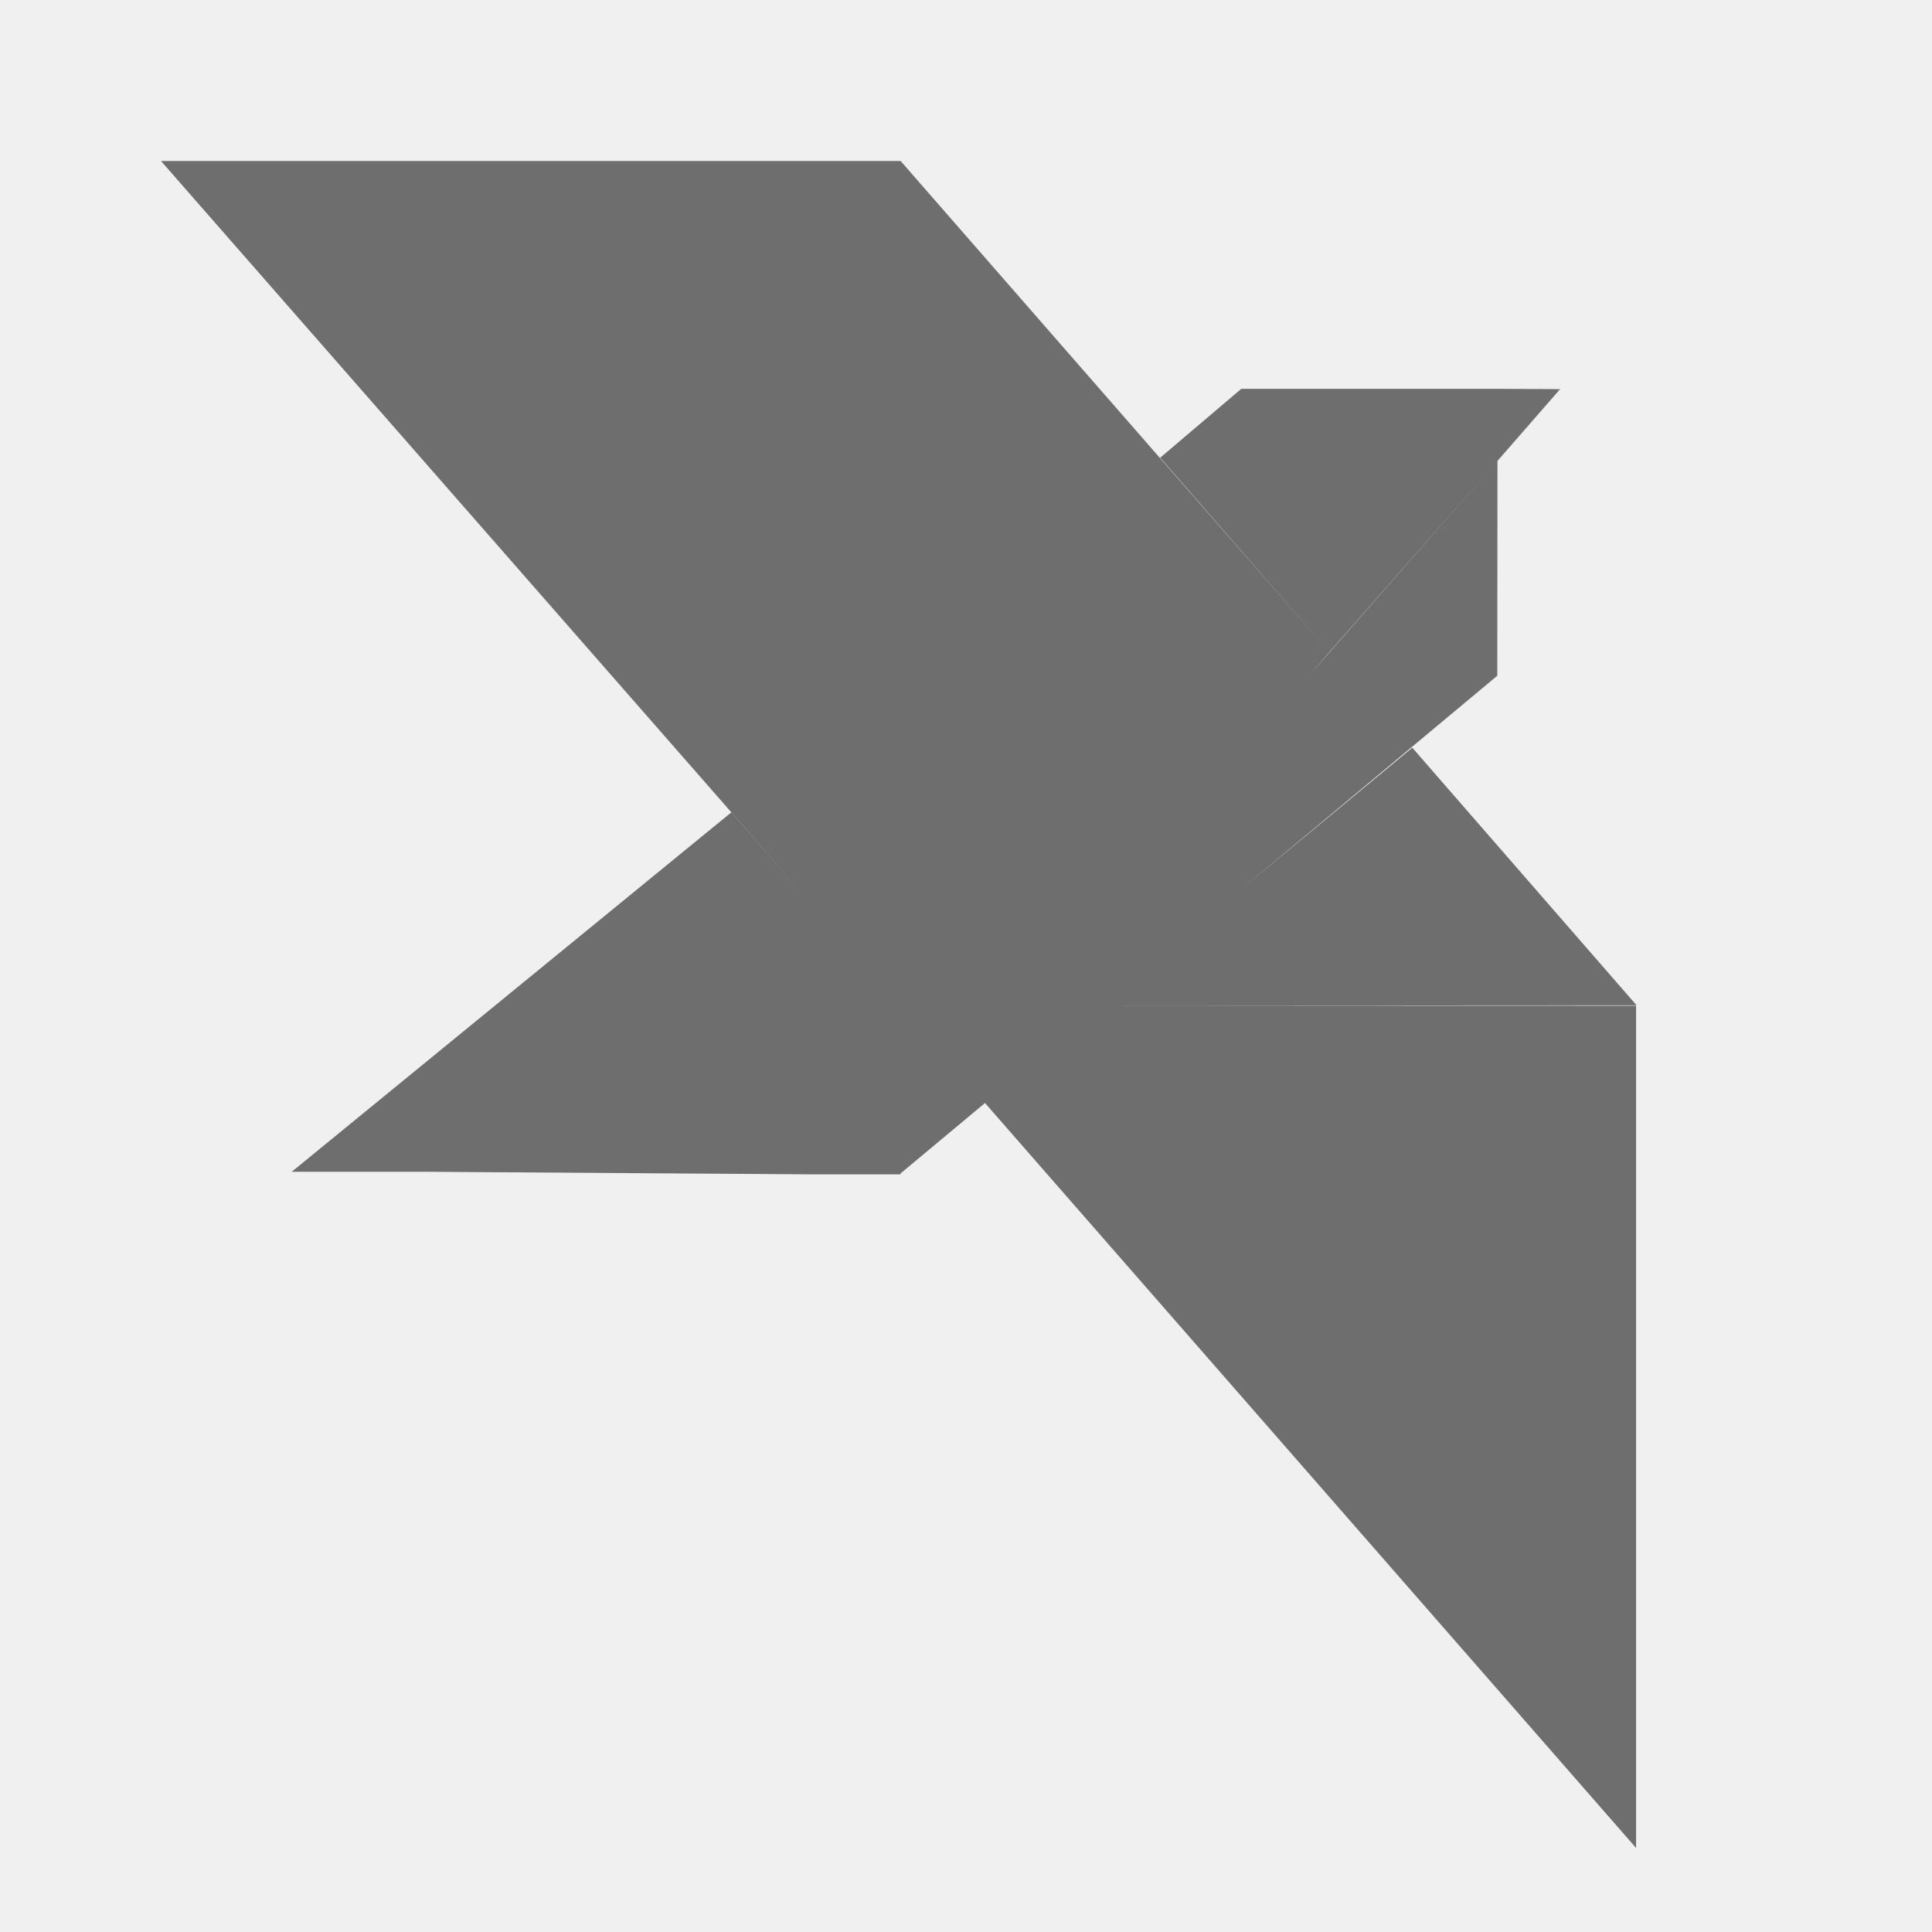
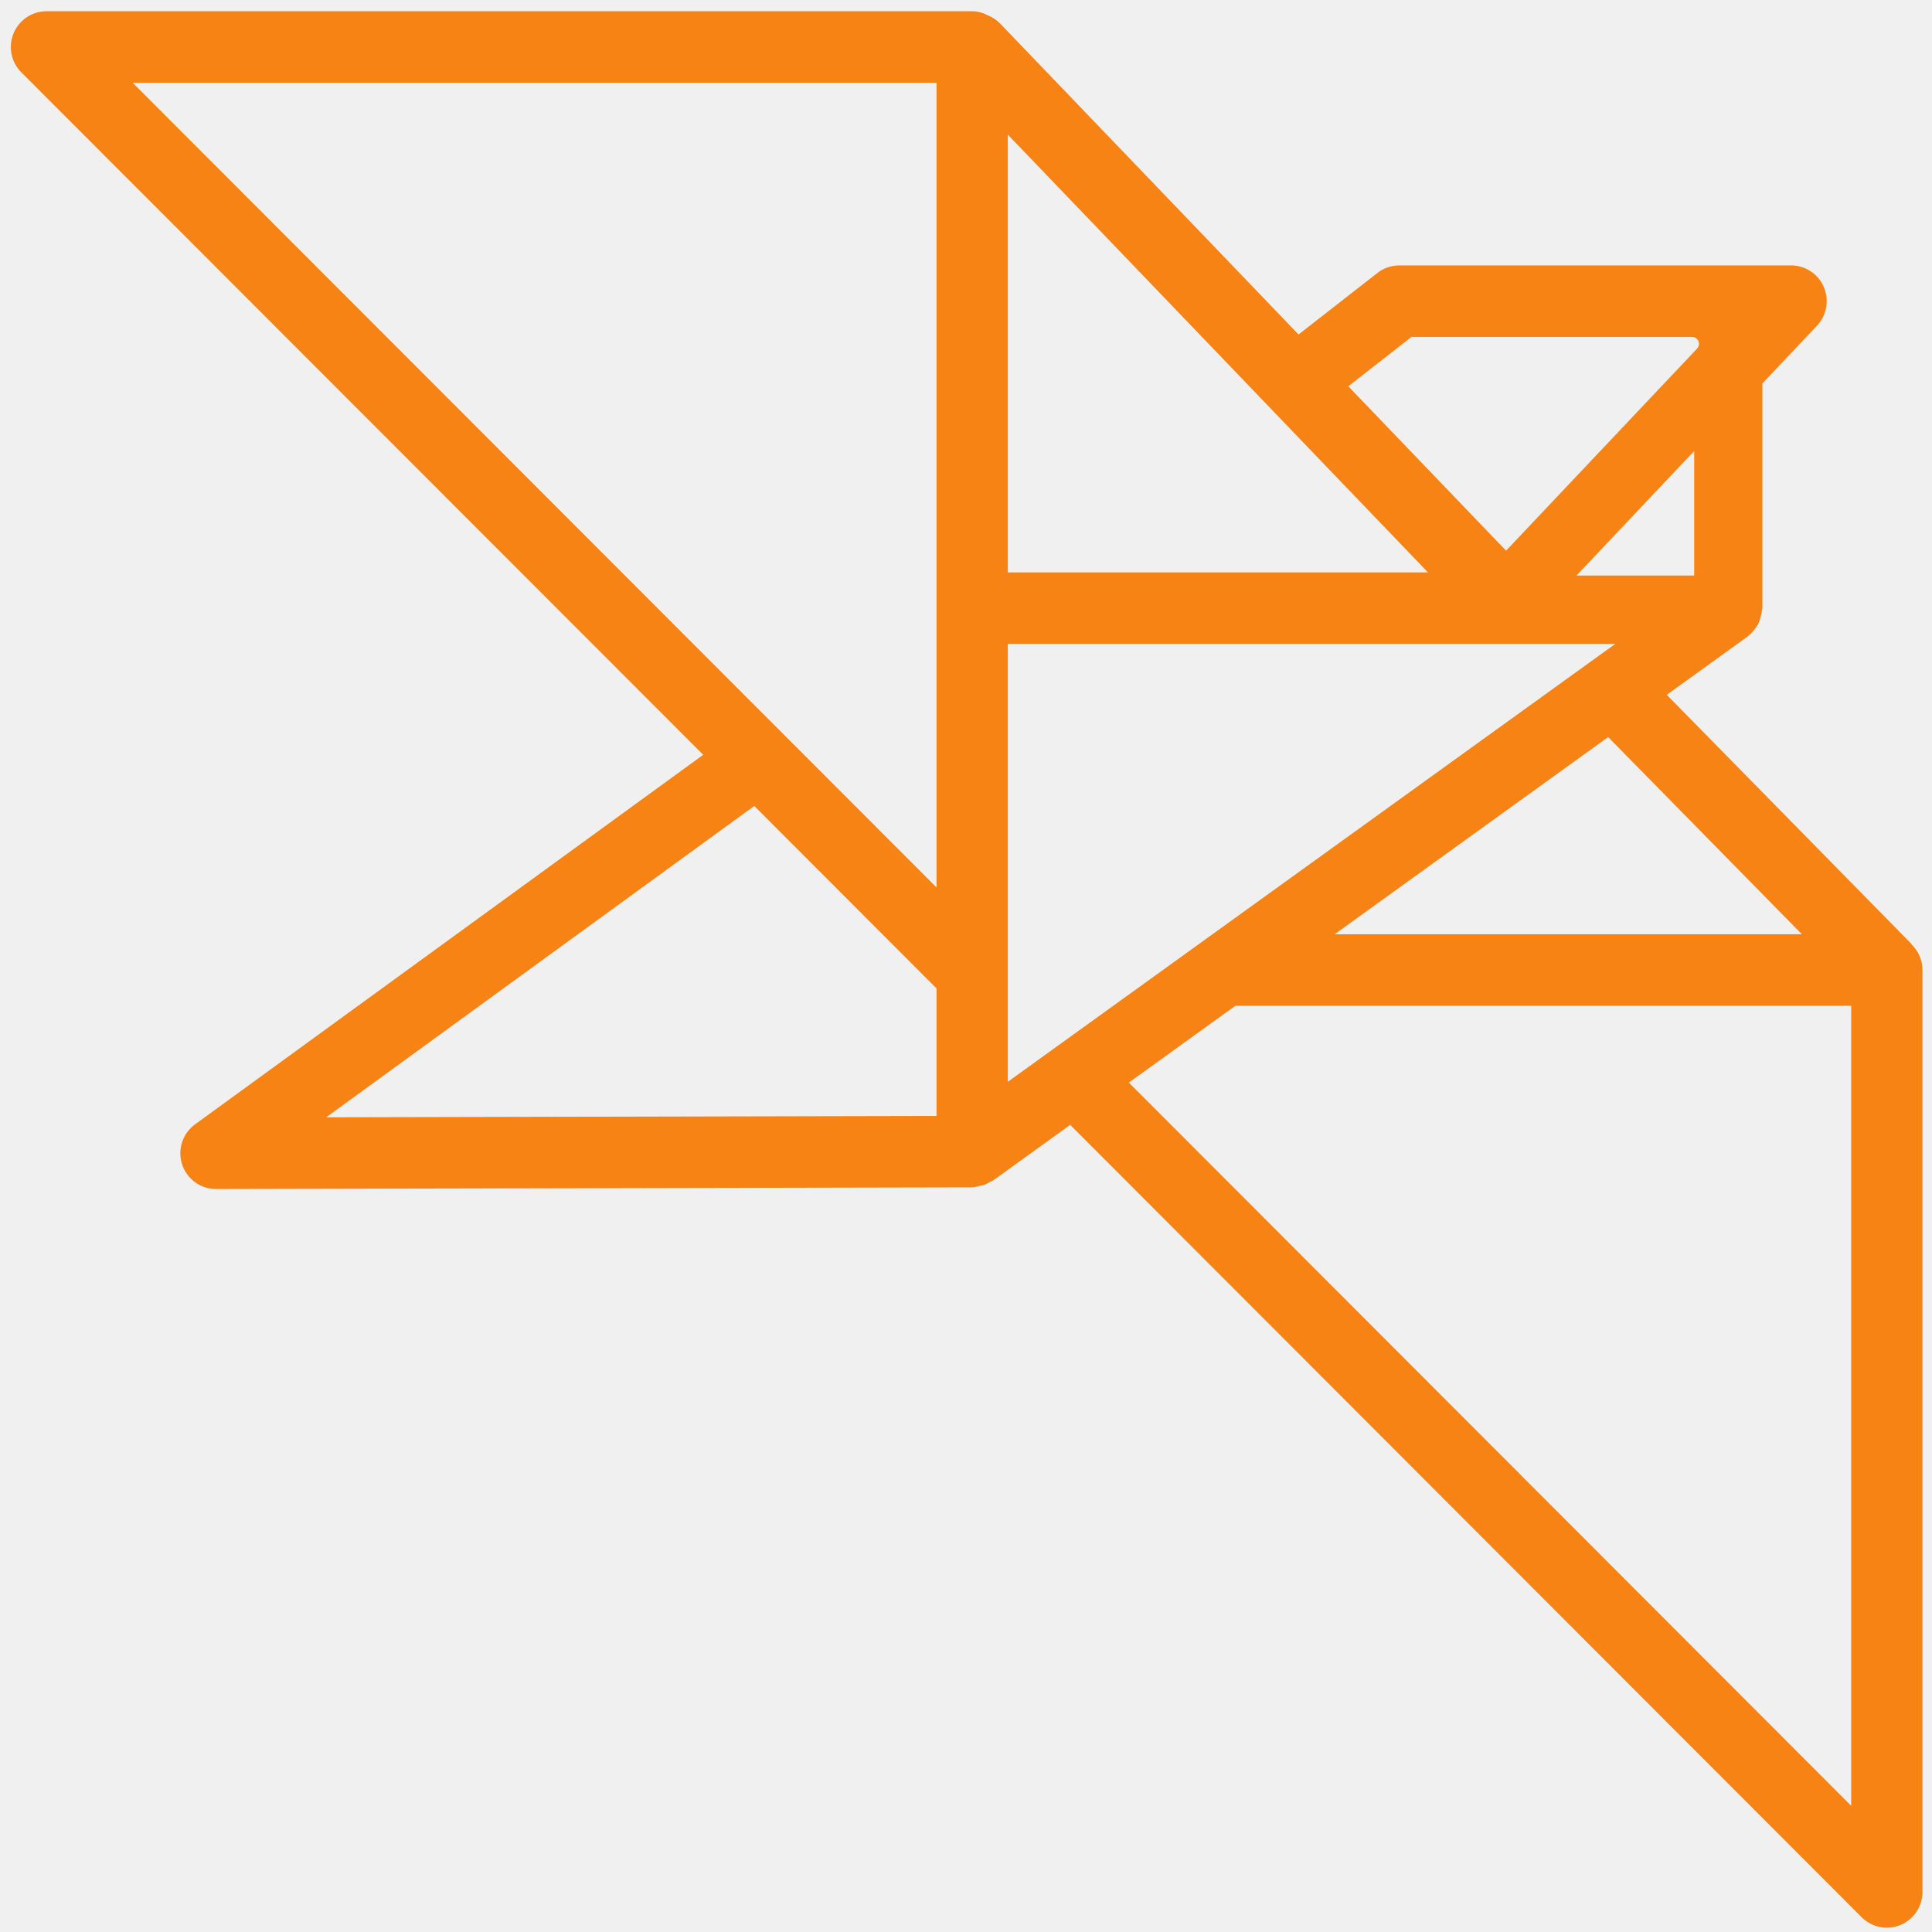
- <svg xmlns="http://www.w3.org/2000/svg" width="12" height="12" viewBox="0 0 12 12">
-   <path fill="#6E6E6E" fill-rule="evenodd" d="M4.594,7.99360578e-15 L7.257,3.05 L7.13,3.197 L8.301,1.863 L8.3,3.197 L6.704,4.528 L7.772,3.644 L9.165,5.244 L5.843,5.246 L9.162,5.247 L9.162,10.478 L5.118,5.851 L4.593,6.289 L4.594,6.294 L4.02,6.294 L1.634,6.278 L0.812,6.278 L3.542,4.046 L3.965,4.528 L5.81186757e-07,6.39886633e-05 L4.594,7.99360578e-15 Z M8.301,1.415 L8.69,1.417 L8.301,1.863 L7.257,3.05 L6.206,1.843 L6.71,1.415 L8.301,1.415 Z" transform="translate(1 1)" />
+ <svg xmlns="http://www.w3.org/2000/svg" width="12" height="12" xml:space="preserve" overflow="hidden" version="1.1" id="svg19" viewBox="0 0 12 12">
+   <defs id="defs4">
+     <clipPath id="clip0">
+       <rect x="325" y="204" width="111" height="109" id="rect1" />
+     </clipPath>
+     <clipPath id="clip1">
+       <rect x="325" y="204" width="111" height="109" id="rect2" />
+     </clipPath>
+     <clipPath id="clip2">
+       <rect x="326" y="204" width="110" height="109" id="rect3" />
+     </clipPath>
+     <clipPath id="clip3">
+       <rect x="326" y="204" width="110" height="109" id="rect4" />
+     </clipPath>
+   </defs>
+   <g clip-path="url(#clip0)" transform="matrix(0.1092111,0,0,0.1092111,-35.54865,-22.2097)" id="g19">
+     <g clip-path="url(#clip1)" id="g18">
+       <g clip-path="url(#clip2)" id="g17">
+         <g clip-path="url(#clip3)" id="g16">
+           <path d="m 163.184,88.968 c -5.295,0 -9.762,-1.978 -13.28,-5.88 V 108.375 H 138.679 V 39.332 h 11.225 v 34.698 c 2.101,3.771 5.321,5.683 9.57,5.683 2.741,0 4.842,-0.684 6.248,-2.029 1.401,-1.346 2.113,-3.686 2.113,-6.96 V 39.332 h 11.224 v 31.795 c -0.153,11.839 -5.493,17.841 -15.875,17.841" fill="#ffffff" fill-rule="nonzero" fill-opacity="1" transform="matrix(1,0,0,-1.00359,326.121,313)" id="path4" />
+           <path d="m 209.87,79.891 c 2.942,0 5.275,-0.919 6.934,-2.738 1.663,-1.824 2.624,-4.562 2.859,-8.13 v -0.625 h -20.321 c 0.514,3.577 1.671,6.41 3.441,8.423 1.788,2.037 4.175,3.07 7.087,3.07 z m 0.044,9.077 c -4.158,0 -7.982,-1.077 -11.365,-3.204 -3.379,-2.124 -6.041,-5.136 -7.911,-8.947 -1.867,-3.806 -2.814,-8.189 -2.814,-13.024 v -1.342 c 0,-7.228 2.177,-13.101 6.468,-17.454 4.295,-4.351 9.971,-6.559 16.875,-6.559 4.031,0 7.722,0.811 10.968,2.41 3.246,1.603 5.879,3.887 7.827,6.79 l 0.084,0.125 -6.109,5.829 -0.122,-0.155 c -3.08,-3.959 -7.125,-5.968 -12.022,-5.968 -3.482,0 -6.411,1.156 -8.707,3.436 -2.262,2.247 -3.584,5.335 -3.934,9.177 h 31.601 v 4.561 c 0,7.699 -1.828,13.738 -5.434,17.957 -3.611,4.226 -8.795,6.369 -15.405,6.369" fill="#ffffff" fill-rule="nonzero" fill-opacity="1" transform="matrix(1,0,0,-1.00359,326.121,313)" id="path5" />
+           <path d="m 239.519,39.332 h 11.222 V 108.375 H 239.519 V 39.332" fill="#ffffff" fill-rule="nonzero" fill-opacity="1" transform="matrix(1,0,0,-1.00359,326.121,313)" id="path6" />
+           <path d="m 268.539,106.453 c -2.007,0 -3.575,-0.575 -4.666,-1.71 -1.086,-1.133 -1.638,-2.574 -1.638,-4.284 0,-1.679 0.552,-3.097 1.638,-4.216 1.087,-1.117 2.658,-1.685 4.666,-1.685 2.011,0 3.588,0.568 4.689,1.685 1.103,1.119 1.662,2.537 1.662,4.216 0,1.708 -0.559,3.151 -1.662,4.286 -1.105,1.133 -2.682,1.708 -4.689,1.708" fill="#ffffff" fill-rule="nonzero" fill-opacity="1" transform="matrix(1,0,0,-1.00359,326.121,313)" id="path7" />
+           <path d="m 262.907,39.332 h 11.222 V 88.074 H 262.907 V 39.332" fill="#ffffff" fill-rule="nonzero" fill-opacity="1" transform="matrix(1,0,0,-1.00359,326.121,313)" id="path8" />
+           <path d="m 305.522,47.649 c -3.411,0 -6.078,1.365 -7.926,4.057 -1.863,2.713 -2.806,6.554 -2.806,11.415 0,5.544 0.952,9.744 2.828,12.49 1.866,2.722 4.553,4.103 7.994,4.103 4.335,0 7.525,-1.912 9.48,-5.681 V 53.462 c -2.016,-3.858 -5.234,-5.813 -9.57,-5.813 z m 9.57,36.234 c -3.142,3.376 -7.263,5.085 -12.253,5.085 -5.843,0 -10.571,-2.303 -14.05,-6.846 -3.465,-4.525 -5.223,-10.601 -5.223,-18.061 0,-7.844 1.781,-14.139 5.291,-18.712 3.521,-4.585 8.194,-6.911 13.892,-6.911 5.309,0 9.639,1.9 12.881,5.649 l 0.492,-4.594 0.016,-0.16 h 10.176 V 108.375 H 315.092 V 83.883" fill="#ffffff" fill-rule="nonzero" fill-opacity="1" transform="matrix(1,0,0,-1.00359,326.121,313)" id="path9" />
+           <path d="m 357.975,47.468 c -3.59,0 -6.429,1.397 -8.442,4.152 -2.023,2.771 -3.05,6.669 -3.05,11.591 0,5.542 1.04,9.756 3.096,12.526 2.039,2.757 4.834,4.154 8.307,4.154 3.532,0 6.363,-1.42 8.42,-4.219 2.068,-2.822 3.119,-6.697 3.119,-11.524 0,-5.449 -1.02,-9.642 -3.031,-12.462 -1.997,-2.801 -4.83,-4.219 -8.419,-4.219 z m 15.937,35.138 c -4.088,4.221 -9.481,6.362 -16.026,6.362 -4.425,0 -8.396,-1.04 -11.808,-3.09 -3.413,-2.05 -6.097,-5.023 -7.983,-8.838 -1.881,-3.804 -2.836,-8.141 -2.836,-12.89 v -0.535 c 0,-7.583 2.085,-13.741 6.195,-18.298 4.114,-4.564 9.672,-6.878 16.521,-6.878 4.483,0 8.493,1.048 11.922,3.112 3.427,2.064 6.098,5.023 7.937,8.792 1.837,3.767 2.769,8.097 2.769,12.872 l -0.045,2.555 c -0.331,6.959 -2.566,12.624 -6.646,16.838" fill="#ffffff" fill-rule="nonzero" fill-opacity="1" transform="matrix(1,0,0,-1.00359,326.121,313)" id="path10" />
+           <path d="m 414.096,88.968 c -5.686,0 -10.37,-2.087 -13.933,-6.206 l -0.296,5.312 H 389.279 V 39.332 h 11.222 v 34.564 c 2.104,3.86 5.341,5.818 9.614,5.818 2.945,0 5.088,-0.725 6.376,-2.155 1.29,-1.438 1.943,-3.692 1.943,-6.702 v -31.524 h 11.224 v 32.154 c -0.182,11.6 -5.415,17.482 -15.562,17.482" fill="#ffffff" fill-rule="nonzero" fill-opacity="1" transform="matrix(1,0,0,-1.00359,326.121,313)" id="path11" />
+           <path d="m 446.408,51.135 c -2.039,0 -3.647,-0.598 -4.78,-1.777 -1.13,-1.177 -1.705,-2.671 -1.705,-4.439 0,-1.772 0.591,-3.243 1.754,-4.374 1.161,-1.133 2.749,-1.707 4.731,-1.707 2.063,0 3.685,0.582 4.821,1.731 1.132,1.149 1.707,2.613 1.707,4.35 0,1.765 -0.575,3.26 -1.707,4.439 -1.133,1.179 -2.755,1.777 -4.821,1.777" fill="#ffffff" fill-rule="nonzero" fill-opacity="1" transform="matrix(1,0,0,-1.00359,326.121,313)" id="path12" />
+           <path d="m 470.443,106.453 c -2.008,0 -3.579,-0.575 -4.665,-1.71 -1.087,-1.133 -1.638,-2.574 -1.638,-4.284 0,-1.679 0.551,-3.097 1.638,-4.214 1.085,-1.119 2.654,-1.687 4.665,-1.687 2.009,0 3.587,0.568 4.69,1.685 1.103,1.119 1.661,2.537 1.661,4.216 0,1.708 -0.558,3.151 -1.661,4.286 -1.108,1.133 -2.686,1.708 -4.69,1.708" fill="#ffffff" fill-rule="nonzero" fill-opacity="1" transform="matrix(1,0,0,-1.00359,326.121,313)" id="path13" />
+           <path d="m 464.809,39.332 h 11.223 V 88.074 H 464.809 V 39.332" fill="#ffffff" fill-rule="nonzero" fill-opacity="1" transform="matrix(1,0,0,-1.00359,326.121,313)" id="path14" />
+           <path d="m 508.186,47.468 c -3.589,0 -6.43,1.397 -8.443,4.152 -2.024,2.773 -3.051,6.672 -3.051,11.591 0,5.542 1.04,9.756 3.096,12.526 2.04,2.757 4.837,4.154 8.307,4.154 3.529,0 6.362,-1.42 8.422,-4.219 2.069,-2.82 3.115,-6.695 3.115,-11.524 0,-5.449 -1.018,-9.642 -3.029,-12.462 -1.995,-2.801 -4.829,-4.219 -8.417,-4.219 z m 22.581,18.3 c -0.331,6.962 -2.567,12.626 -6.647,16.838 -4.084,4.221 -9.477,6.362 -16.025,6.362 -4.425,0 -8.396,-1.04 -11.808,-3.09 -3.413,-2.05 -6.098,-5.025 -7.981,-8.838 -1.881,-3.804 -2.836,-8.141 -2.836,-12.89 v -0.535 c 0,-7.585 2.085,-13.743 6.196,-18.298 4.114,-4.564 9.672,-6.878 16.52,-6.878 4.483,0 8.493,1.048 11.919,3.112 3.426,2.062 6.099,5.02 7.938,8.792 1.837,3.763 2.768,8.092 2.768,12.872 l -0.044,2.555" fill="#ffffff" fill-rule="nonzero" fill-opacity="1" transform="matrix(1,0,0,-1.00359,326.121,313)" id="path15" />
+           <path d="m 104.666,6.91 -41.082,40.983 6.061,4.354 H 104.666 Z M 56.699,47.937 V 72.755 h 34.552 z m 0,53.677 23.895,-24.807 H 56.699 Z M 79.661,90.151 h 15.899 v -0.002 h 0.056 c 0.345,0 0.521,-0.413 0.284,-0.663 l -0.34,-0.357 v -0.002 L 85.038,78.036 76.065,87.352 Z M 95.737,76.627 H 89.041 l 6.696,7.055 z M 101.863,56.298 H 75.286 L 90.844,67.473 Z M 52.645,58.953 6.927,104.554 H 52.645 Z m 0,-12.949 -34.709,-0.077 24.344,17.641 10.365,-10.338 z m 55.466,9.711 c -0.016,0.017 -0.021,0.04 -0.038,0.058 l -13.897,14.094 4.601,3.305 c 0.013,0.009 0.019,0.024 0.031,0.034 0.168,0.13 0.304,0.281 0.424,0.456 0.044,0.061 0.088,0.118 0.124,0.183 0.07,0.132 0.114,0.27 0.154,0.416 0.038,0.131 0.069,0.258 0.08,0.394 0.003,0.044 0.025,0.081 0.025,0.126 v 12.731 l 3.102,3.27 c 0.556,0.587 0.711,1.45 0.392,2.195 -0.32,0.744 -1.052,1.225 -1.863,1.225 H 78.966 c -0.452,0 -0.89,-0.149 -1.244,-0.426 L 73.236,90.287 56.269,107.904 c -0.202,0.208 -0.438,0.36 -0.69,0.463 -0.276,0.141 -0.576,0.239 -0.907,0.239 H 2.026 c -0.82,0 -1.559,-0.494 -1.872,-1.253 -0.315,-0.757 -0.139,-1.63 0.44,-2.209 L 39.375,66.467 10.478,45.528 C 9.764,45.012 9.468,44.096 9.739,43.26 c 0.273,-0.835 1.049,-1.399 1.928,-1.399 0.002,0 0.002,0 0.004,0 l 43.006,0.095 c 0.145,5e-4 0.272,0.054 0.408,0.083 0.089,0.018 0.176,0.025 0.264,0.054 0.113,0.041 0.211,0.098 0.313,0.157 0.073,0.039 0.151,0.061 0.22,0.11 l 4.366,3.136 L 105.261,0.592 C 105.65,0.205 106.167,0 106.692,0 c 0.262,0 0.526,0.05 0.777,0.154 0.757,0.314 1.251,1.053 1.251,1.872 V 54.272 c 0,0.566 -0.235,1.075 -0.609,1.443" fill="#f68313" fill-rule="nonzero" fill-opacity="1" transform="matrix(1,0,0,-1.00359,326.121,313)" id="path16" />
+         </g>
+       </g>
+     </g>
+   </g>
</svg>
